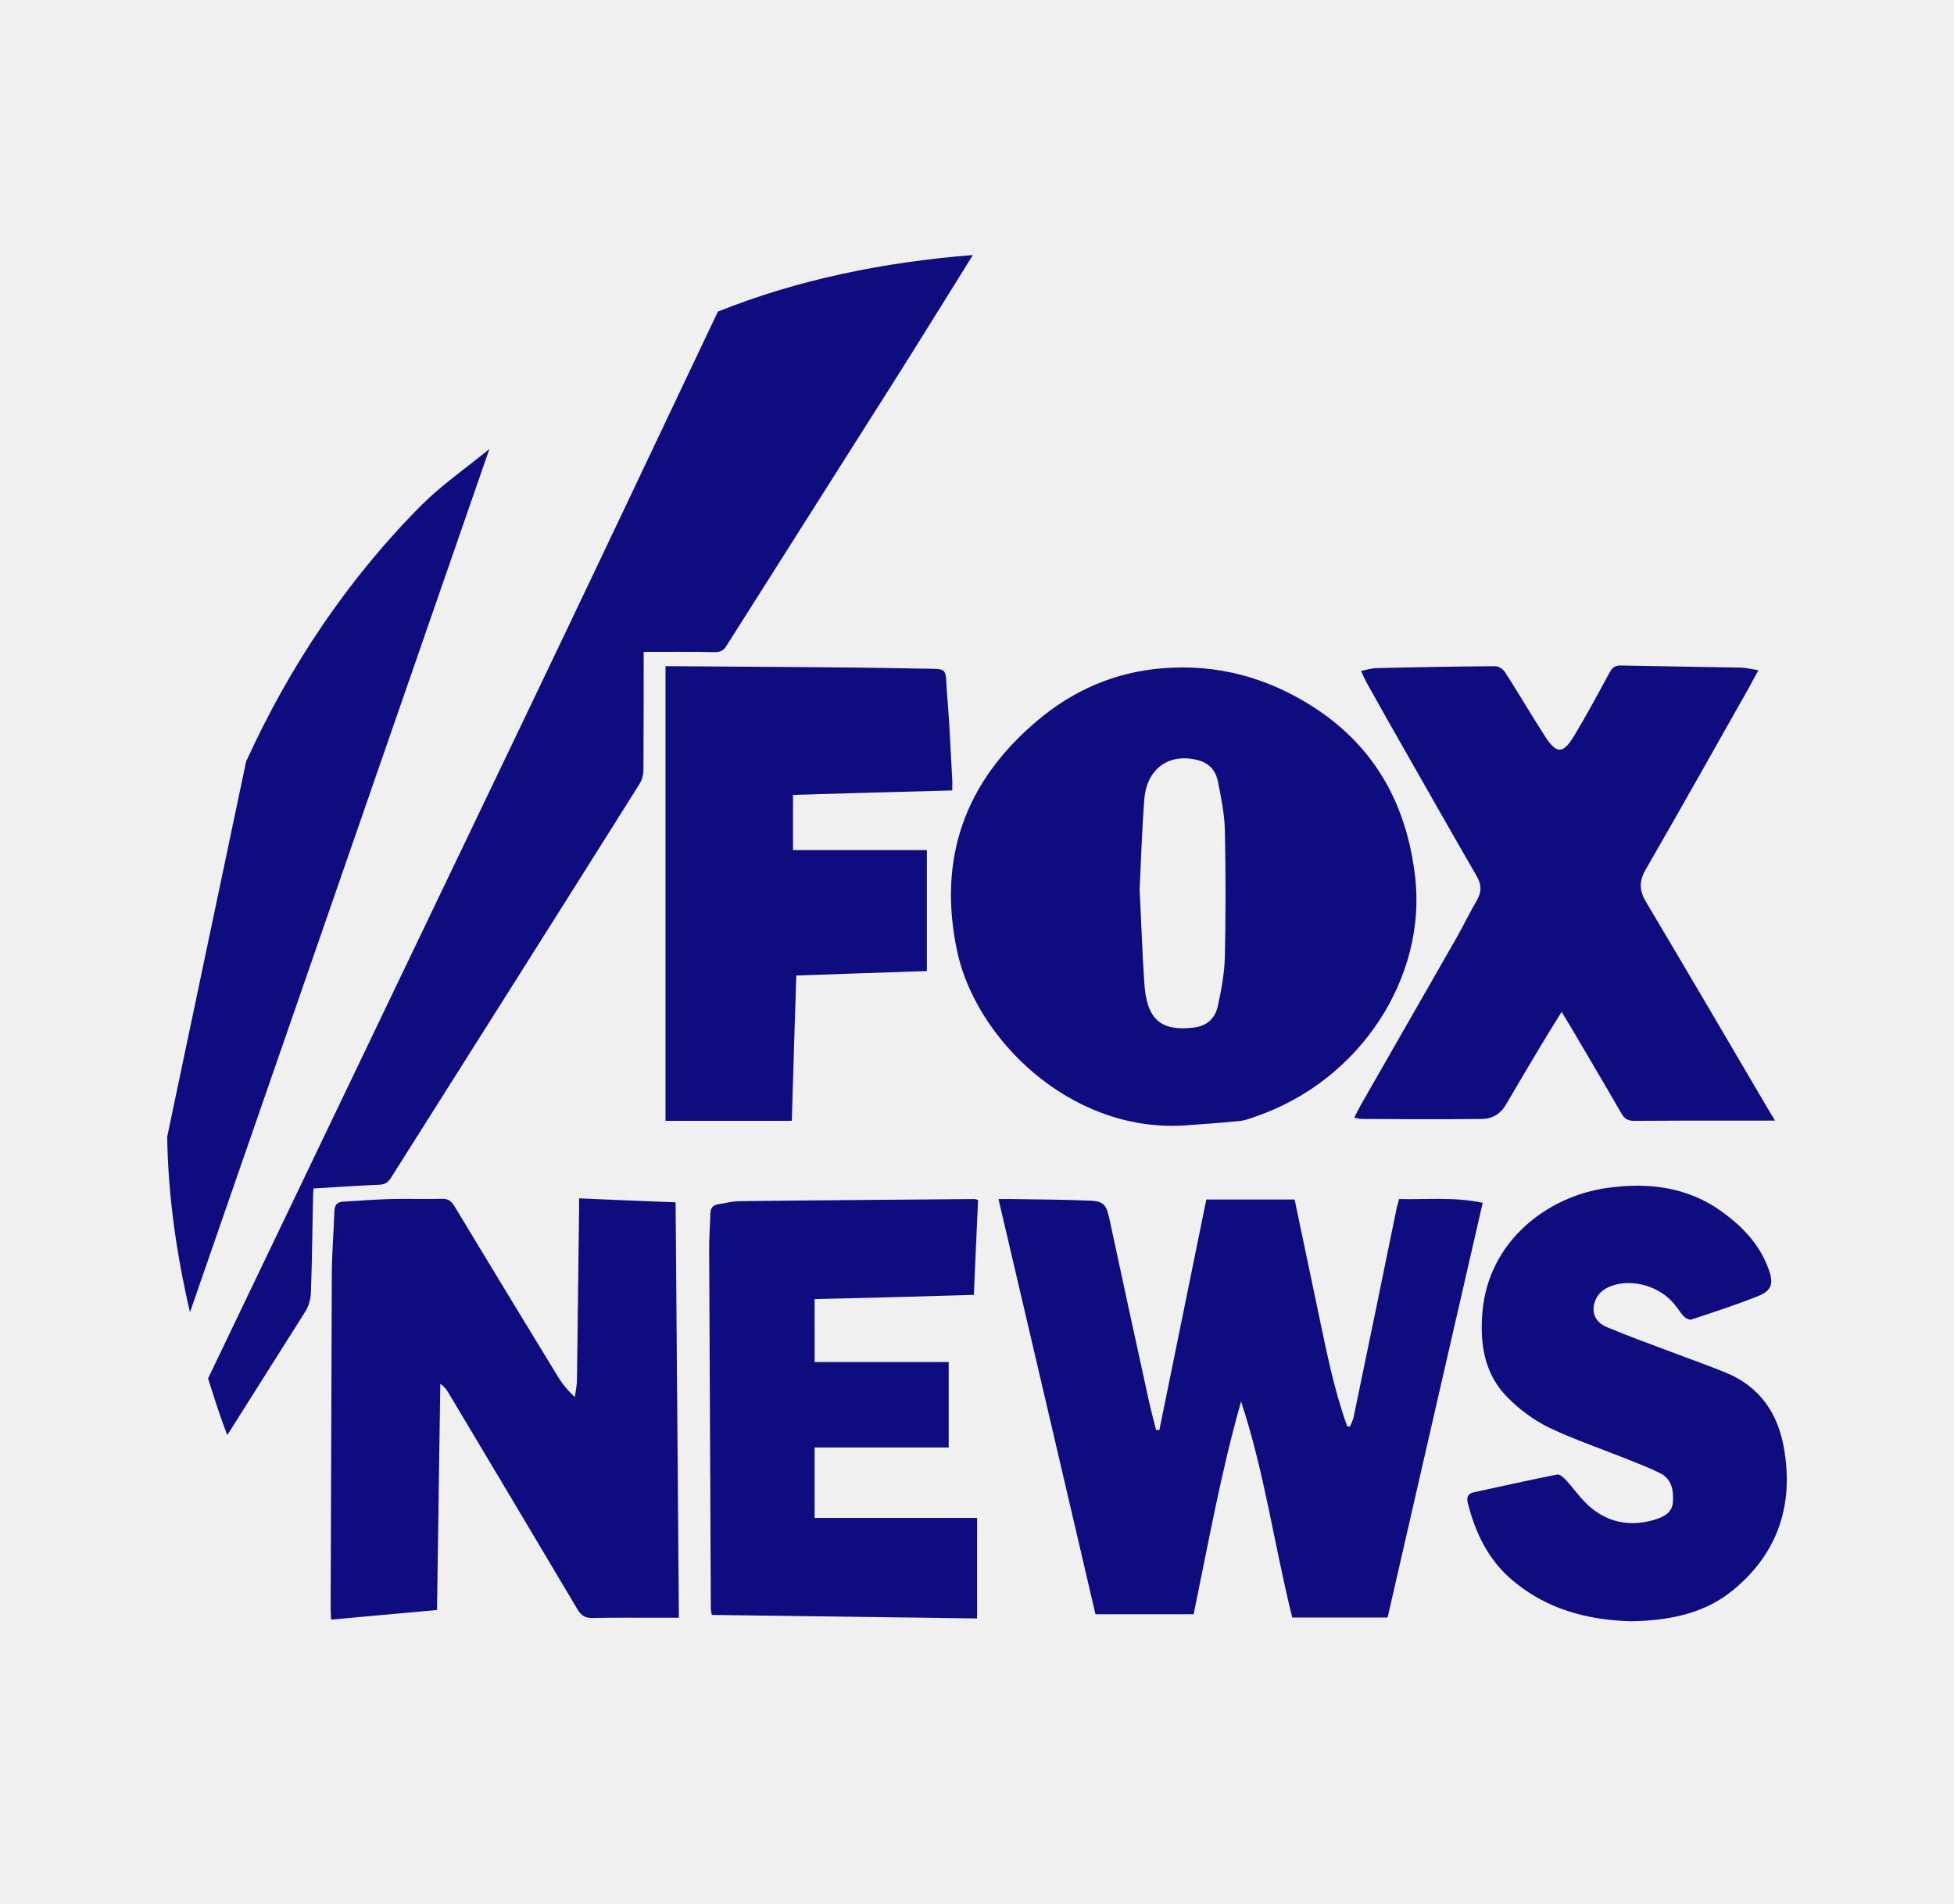
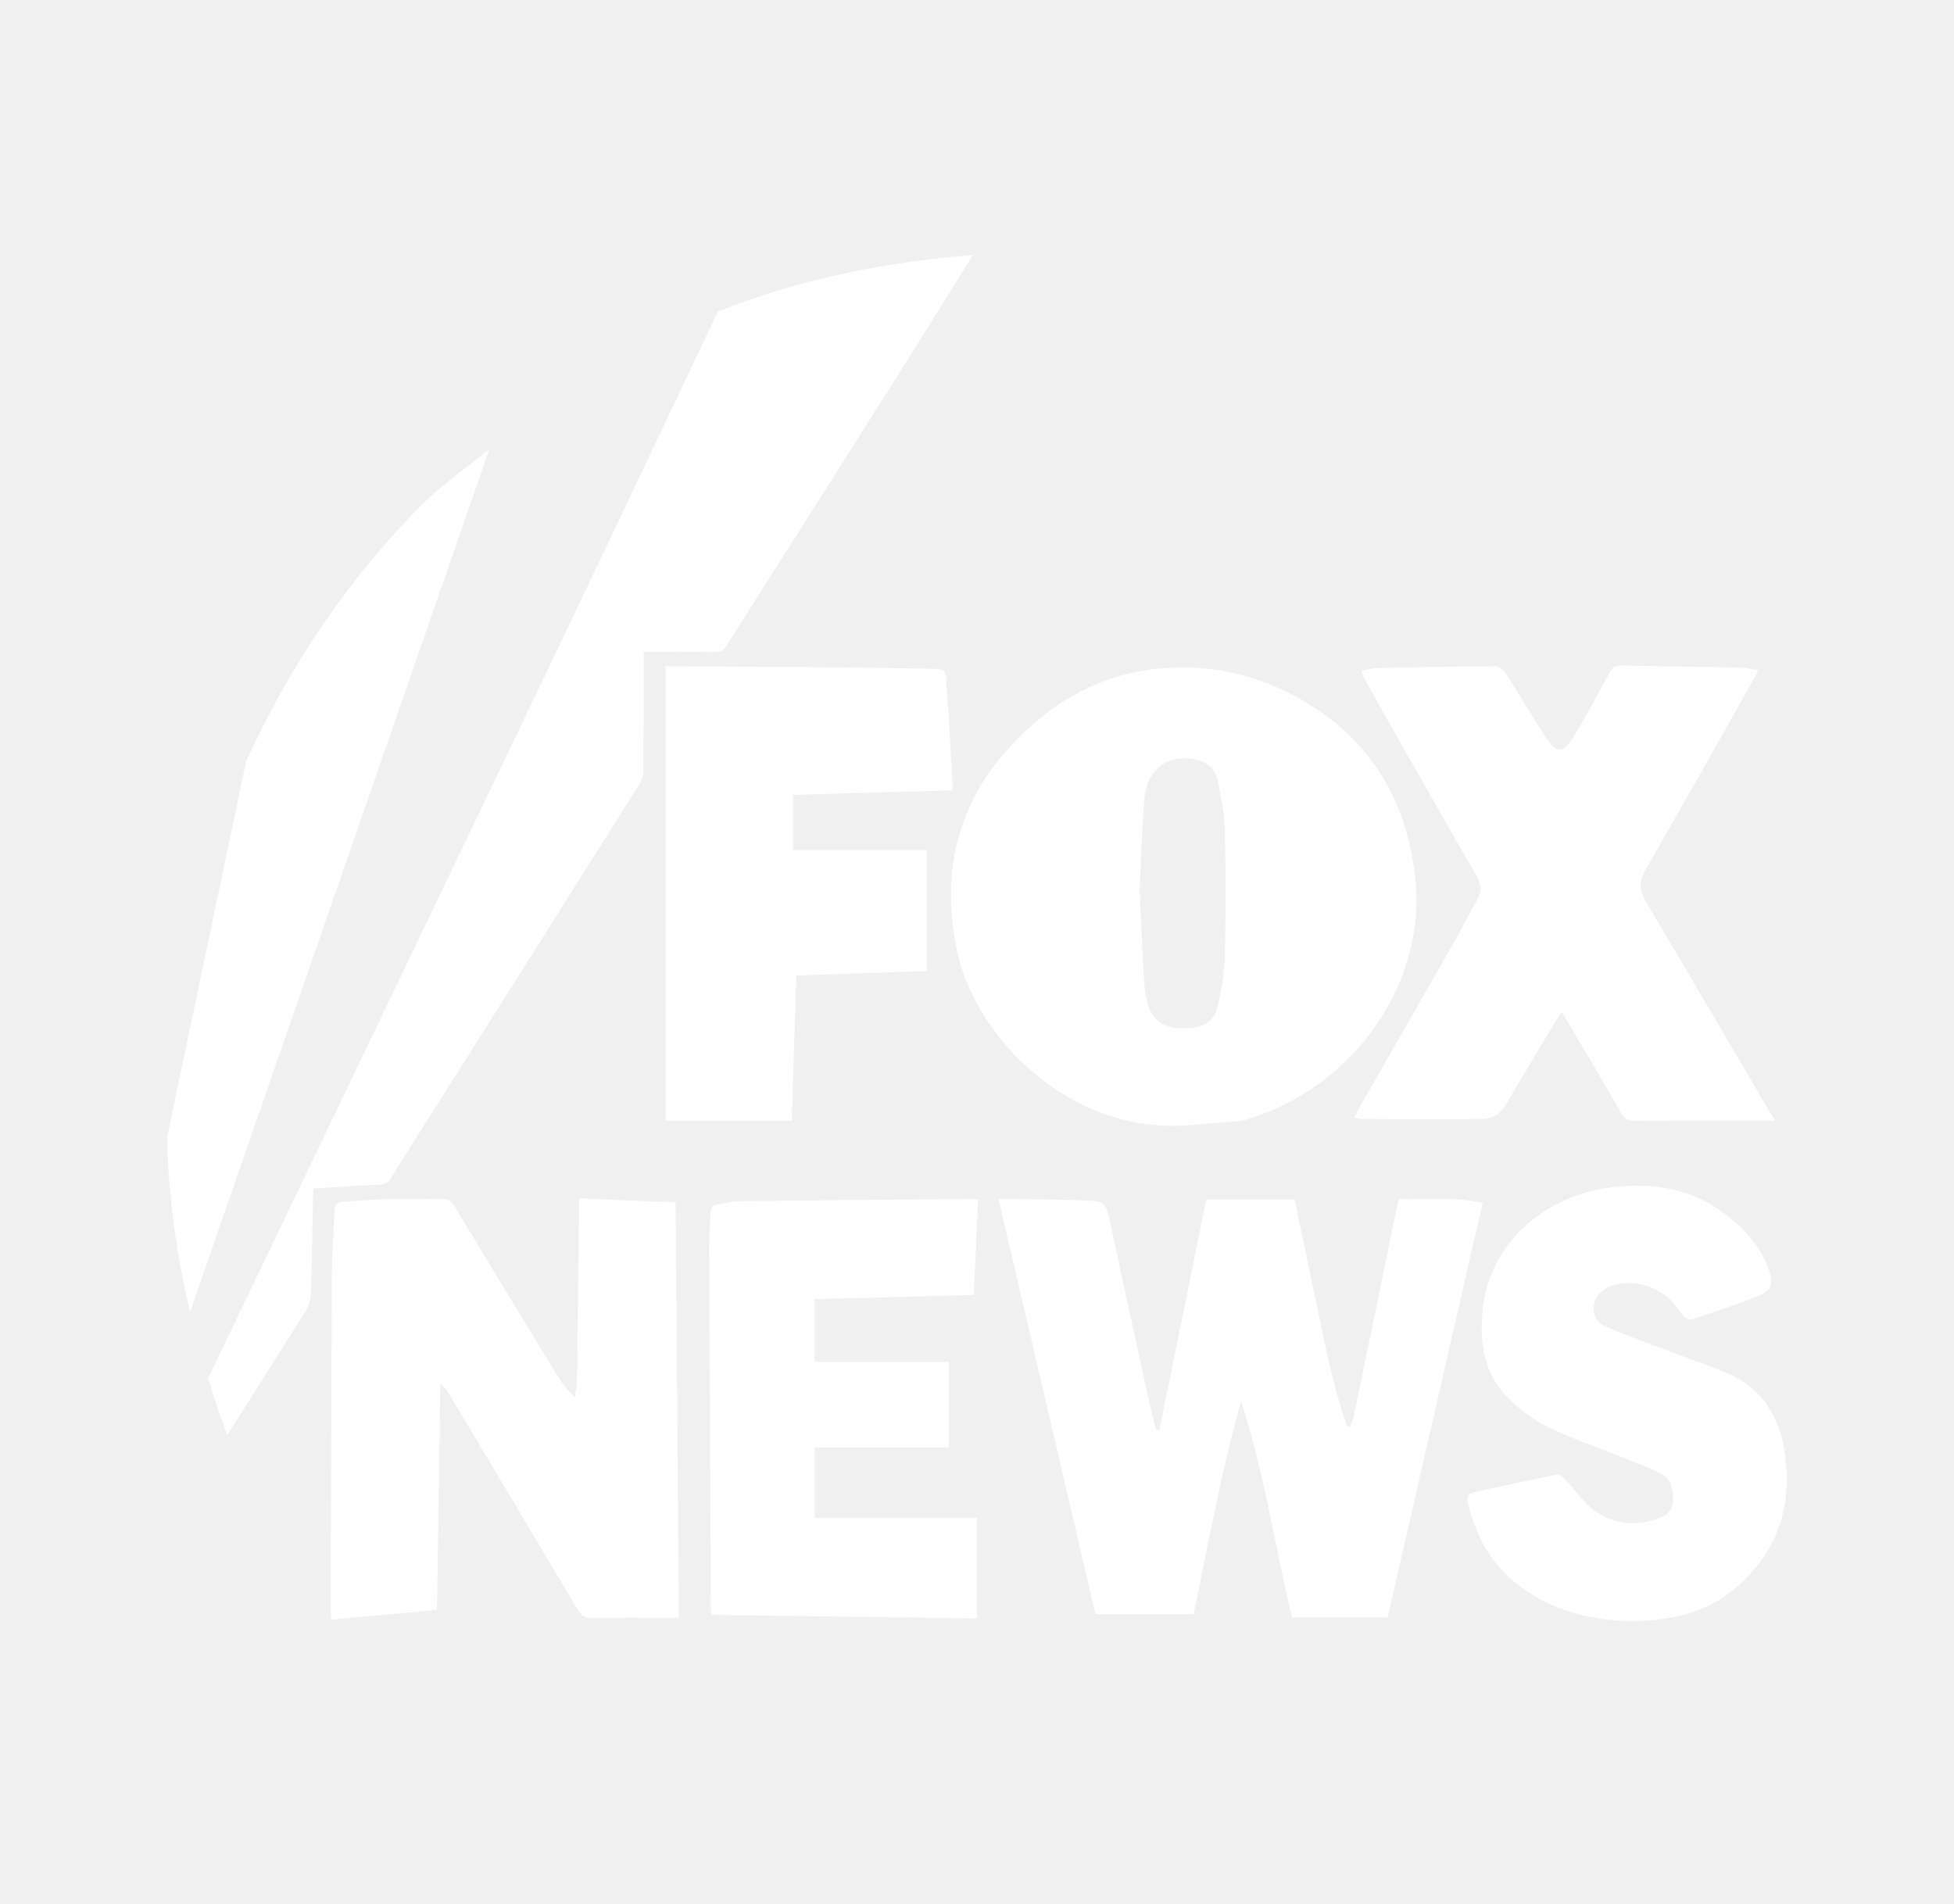
<svg xmlns="http://www.w3.org/2000/svg" version="1.1" id="Layer_1" x="0px" y="0px" viewBox="0 0 83.21 81.07" style="enable-background:new 0 0 83.21 81.07;" xml:space="preserve">
  <style type="text/css">
- 	.st0{fill:#0F0C80;}
+ 	.st0{fill:#FFF;}
</style>
  <g>
    <path class="st0" d="M16.64,50.17c3.53-5.59,7.07-11.18,10.59-16.78c0.11-0.17,0.17-0.4,0.17-0.61c0.01-1.52,0.01-3.05,0.01-4.57   v-0.45c1.03,0,2.03-0.01,3.03,0.01c0.23,0,0.37-0.06,0.49-0.26c2.37-3.74,4.74-7.48,7.11-11.22c0.75-1.18,2.24-3.58,3.39-5.43   c-3.8,0.3-7.47,1.05-10.86,2.41c-2.79,5.88-5.57,11.76-8.38,17.62C17.75,40.16,13.3,49.43,8.86,58.7c0.26,0.81,0.51,1.63,0.82,2.41   c1.1-1.75,2.21-3.49,3.31-5.24c0.15-0.23,0.24-0.54,0.25-0.82c0.05-1.34,0.06-2.69,0.09-4.03c0-0.14,0.01-0.27,0.02-0.41   c0.96-0.06,1.88-0.12,2.8-0.16C16.38,50.44,16.52,50.36,16.64,50.17z" />
    <path class="st0" d="M41.47,55.14c0.06-1.39,0.12-2.72,0.18-4.04c-0.07-0.02-0.11-0.04-0.15-0.04c-3.33,0.03-6.66,0.05-9.99,0.09   c-0.3,0-0.61,0.08-0.91,0.13c-0.24,0.03-0.35,0.16-0.35,0.41c-0.01,0.52-0.06,1.05-0.05,1.57c0.02,5.07,0.05,10.15,0.07,15.22   c0,0.09,0.02,0.17,0.04,0.29c3.77,0.05,7.52,0.1,11.3,0.15v-4.28h-6.92v-3h5.71v-3.64h-5.71v-2.68   C36.95,55.27,39.21,55.21,41.47,55.14z" />
    <path class="st0" d="M40.55,33.66c0-0.19,0.01-0.34,0-0.49c-0.07-1.16-0.11-2.33-0.21-3.49c-0.12-1.34,0.15-1.18-1.26-1.21   c-3.43-0.07-6.87-0.07-10.3-0.1c-0.15,0-0.3,0-0.44,0v19.36h5.38c0.06-2.07,0.12-4.11,0.19-6.19c1.87-0.06,3.72-0.13,5.56-0.19   V36.2h-5.7v-2.35C36.04,33.78,38.29,33.72,40.55,33.66z" />
    <path class="st0" d="M24.66,51.03c0,0.21,0,0.36,0,0.51c-0.03,2.41-0.06,4.82-0.09,7.22c0,0.24-0.06,0.49-0.09,0.73   c-0.31-0.28-0.54-0.57-0.73-0.88c-1.47-2.41-2.94-4.83-4.4-7.25c-0.14-0.22-0.27-0.32-0.54-0.31c-0.73,0.02-1.46-0.01-2.19,0.01   c-0.67,0.02-1.33,0.07-1.99,0.11c-0.25,0.01-0.38,0.12-0.39,0.4c-0.03,0.92-0.11,1.84-0.11,2.76c-0.02,4.71-0.03,9.43-0.05,14.15   c0,0.13,0.01,0.25,0.02,0.49c1.51-0.14,2.99-0.27,4.51-0.41c0.05-3.27,0.09-6.45,0.14-9.63c0.18,0.12,0.26,0.24,0.34,0.37   c1.84,3.08,3.67,6.15,5.5,9.23c0.17,0.28,0.34,0.38,0.67,0.37c0.99-0.02,1.97-0.01,2.96-0.01h0.69   c-0.05-5.92-0.09-11.79-0.14-17.69C27.38,51.15,26.04,51.09,24.66,51.03z" />
    <path class="st0" d="M40.76,40.51c0.78,3.67,4.74,7.69,9.63,7.42c0.79-0.06,1.58-0.11,2.37-0.19c0.24-0.02,0.47-0.11,0.7-0.19   c4.5-1.54,7.27-5.95,6.81-10.14c-0.34-3.08-1.67-5.56-4.29-7.27c-1.97-1.28-4.14-1.88-6.49-1.68c-2.01,0.16-3.8,0.94-5.33,2.24   C41.09,33.29,39.92,36.56,40.76,40.51z M48.73,34.04c0.1-1.31,1.06-1.99,2.28-1.67c0.48,0.12,0.76,0.45,0.85,0.89   c0.14,0.69,0.28,1.38,0.3,2.08c0.04,1.81,0.04,3.61,0,5.42c-0.02,0.7-0.15,1.4-0.3,2.08c-0.11,0.53-0.47,0.86-1.04,0.92   c-1.4,0.16-1.99-0.35-2.09-1.9c-0.09-1.32-0.13-2.63-0.2-3.97C48.59,36.62,48.63,35.33,48.73,34.04z" />
    <path class="st0" d="M59.97,32.21c0.97,1.7,1.93,3.4,2.91,5.09c0.22,0.38,0.22,0.69,0,1.06c-0.3,0.51-0.55,1.04-0.84,1.55   c-1.35,2.36-2.71,4.73-4.06,7.09c-0.1,0.18-0.2,0.37-0.31,0.59c0.14,0.03,0.22,0.06,0.31,0.06c1.7,0.01,3.41,0.02,5.11,0   c0.45,0,0.81-0.21,1.04-0.61c0.42-0.72,0.84-1.43,1.27-2.15c0.35-0.59,0.71-1.18,1.1-1.8c0.12,0.2,0.21,0.34,0.3,0.49   c0.75,1.28,1.51,2.55,2.25,3.84c0.13,0.23,0.28,0.31,0.55,0.31c1.32-0.01,2.64-0.01,3.96-0.01h2.03c-0.16-0.26-0.27-0.44-0.38-0.63   c-1.7-2.9-3.4-5.8-5.12-8.69c-0.29-0.49-0.29-0.88-0.01-1.37c1.5-2.6,2.97-5.22,4.45-7.84c0.11-0.2,0.21-0.4,0.35-0.65   c-0.27-0.04-0.49-0.1-0.72-0.11c-1.72-0.03-3.43-0.06-5.15-0.09c-0.22,0-0.34,0.07-0.45,0.27c-0.49,0.9-0.97,1.8-1.5,2.68   c-0.5,0.84-0.77,0.84-1.29,0.03c-0.57-0.89-1.11-1.81-1.68-2.7c-0.08-0.12-0.27-0.25-0.41-0.25c-1.68,0.01-3.36,0.04-5.03,0.08   c-0.22,0-0.44,0.07-0.69,0.12c0.09,0.2,0.15,0.34,0.22,0.47C58.77,30.1,59.37,31.16,59.97,32.21z" />
    <path class="st0" d="M59.58,51.06c-0.04,0.15-0.07,0.26-0.1,0.37c-0.61,2.98-1.22,5.95-1.84,8.93c-0.03,0.13-0.1,0.26-0.15,0.39   c-0.04,0-0.08-0.01-0.12-0.01c-0.56-1.56-0.88-3.18-1.22-4.8c-0.34-1.62-0.68-3.24-1.02-4.86h-3.76c-0.67,3.28-1.33,6.55-2,9.82   c-0.05,0-0.09-0.01-0.14-0.01c-0.1-0.4-0.21-0.8-0.3-1.21c-0.57-2.59-1.13-5.19-1.69-7.79c-0.13-0.58-0.24-0.73-0.79-0.76   c-1.13-0.05-2.25-0.05-3.38-0.07c-0.17,0-0.34,0-0.55,0c1.39,5.93,2.76,11.81,4.13,17.68h4.18c0.63-3.04,1.17-6.07,2.02-9.06   c1,3.02,1.42,6.16,2.18,9.2h4.06c1.35-5.88,2.69-11.75,4.05-17.66C61.92,50.96,60.75,51.09,59.58,51.06z" />
    <path class="st0" d="M75.96,61.62c-0.26-1.45-1.04-2.58-2.45-3.16c-0.75-0.31-1.53-0.58-2.29-0.87c-0.93-0.35-1.87-0.69-2.78-1.07   c-0.36-0.15-0.64-0.44-0.57-0.91c0.08-0.45,0.37-0.72,0.78-0.86c0.91-0.31,2.06,0.04,2.67,0.81c0.14,0.17,0.25,0.36,0.4,0.51   c0.07,0.07,0.23,0.15,0.31,0.12c0.94-0.31,1.89-0.62,2.82-0.99c0.61-0.24,0.69-0.55,0.46-1.17c-0.38-1.04-1.11-1.8-1.98-2.43   c-1.48-1.07-3.16-1.26-4.91-1.01c-2.54,0.36-5.03,2.27-5.29,5.27c-0.12,1.34,0.07,2.64,1.06,3.64c0.51,0.52,1.13,0.98,1.79,1.3   c1.07,0.51,2.2,0.89,3.3,1.33c0.47,0.19,0.95,0.37,1.41,0.6c0.5,0.25,0.58,0.72,0.55,1.22c-0.02,0.46-0.38,0.64-0.76,0.76   c-0.98,0.3-1.92,0.16-2.71-0.49c-0.42-0.34-0.73-0.81-1.11-1.22c-0.09-0.1-0.25-0.23-0.35-0.21c-1.19,0.24-2.37,0.5-3.56,0.76   c-0.24,0.05-0.3,0.21-0.25,0.43c0.32,1.28,0.87,2.44,1.9,3.31c1.45,1.23,3.18,1.7,5.07,1.75c1.5-0.03,2.98-0.28,4.21-1.23   C75.7,66.22,76.41,64.1,75.96,61.62z" />
    <path class="st0" d="M17.98,21.48c-3.13,3.13-5.64,6.86-7.5,10.95c-0.96,4.56-1.92,9.13-2.88,13.69c-0.16,0.76-0.32,1.52-0.48,2.29   c0.04,2.58,0.41,5.06,0.97,7.47c4.25-12.25,8.5-24.51,12.75-36.76C19.88,19.91,18.86,20.61,17.98,21.48z" />
  </g>
</svg>
